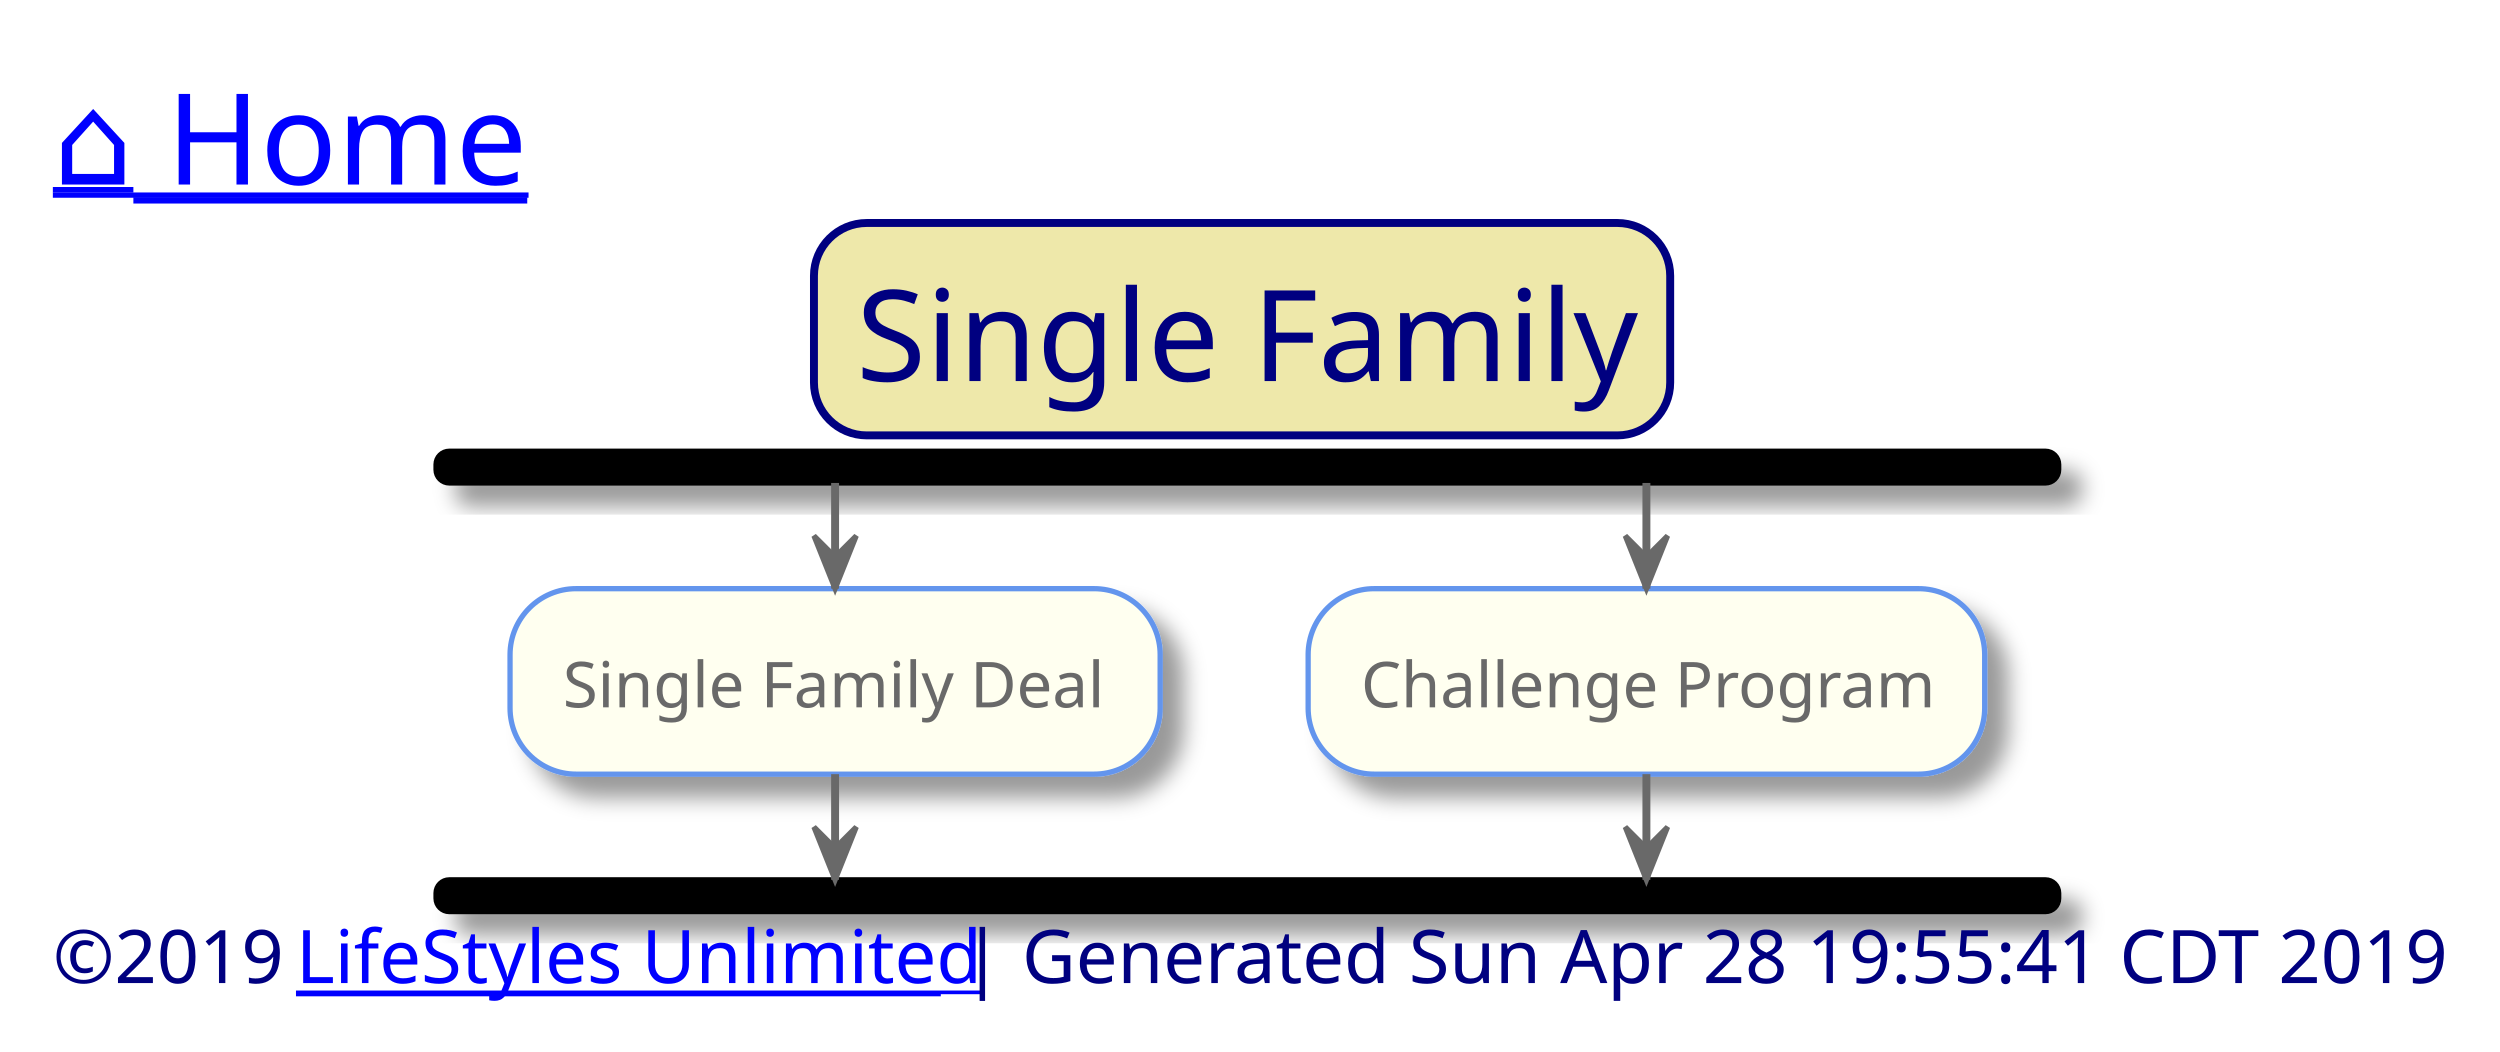
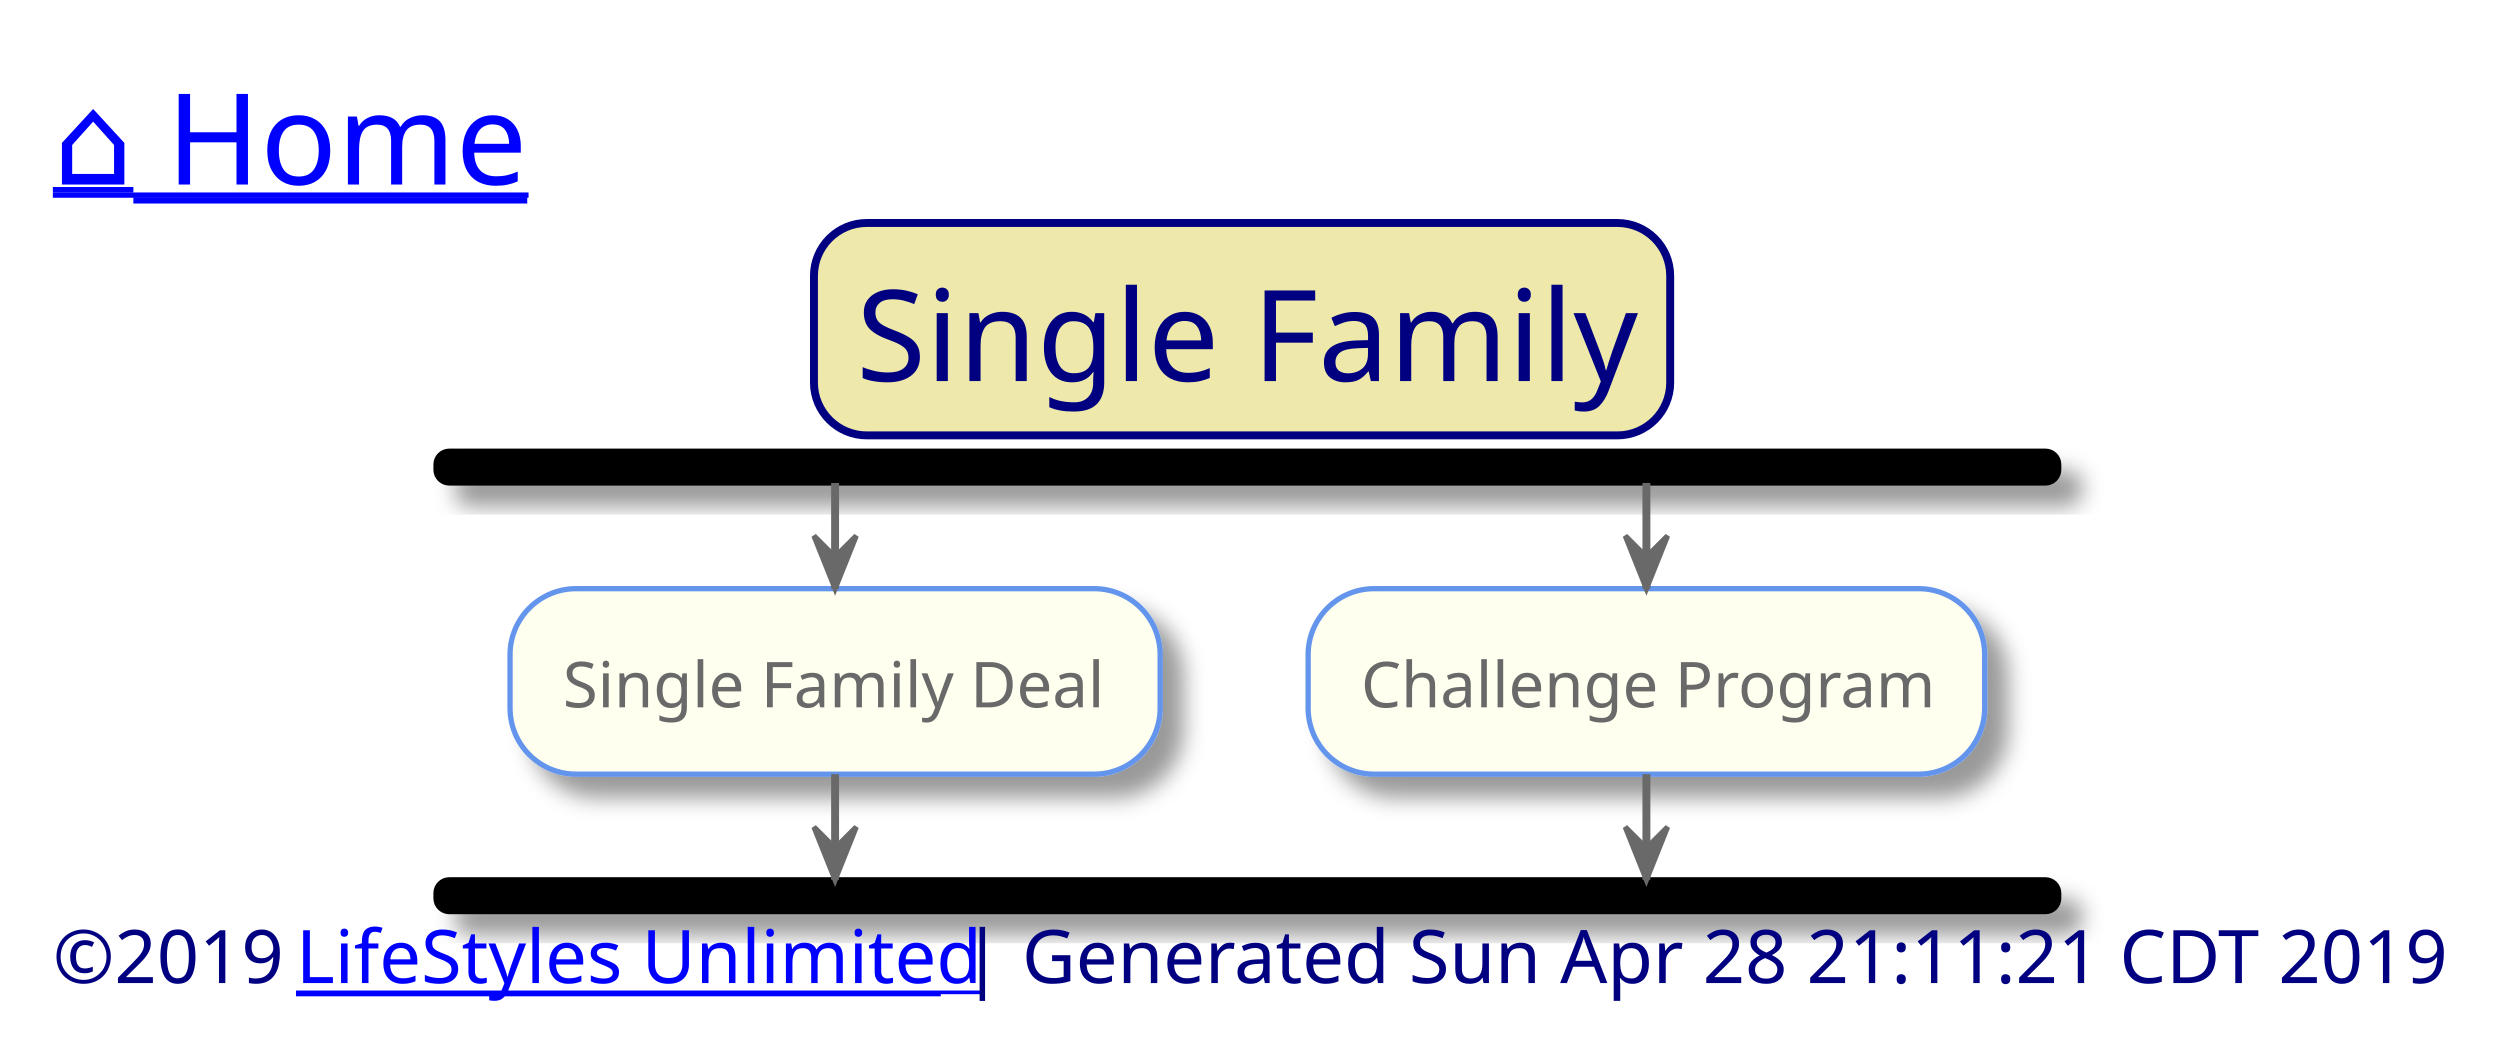
<svg xmlns="http://www.w3.org/2000/svg" xmlns:xlink="http://www.w3.org/1999/xlink" contentScriptType="application/ecmascript" contentStyleType="text/css" height="199px" preserveAspectRatio="none" style="width:473px;height:199px;" version="1.1" viewBox="0 0 473 199" width="473px" zoomAndPan="magnify">
  <defs>
    <style type="text/css">path:hover { stroke: #0000FF !important;}</style>
-     <filter height="300%" id="f1omk43fnmim4i" width="300%" x="-1" y="-1">
+     <filter height="300%" id="f1fcwhuc4lbhfq" width="300%" x="-1" y="-1">
      <feGaussianBlur result="blurOut" stdDeviation="2.0" />
      <feColorMatrix in="blurOut" result="blurOut2" type="matrix" values="0 0 0 0 0 0 0 0 0 0 0 0 0 0 0 0 0 0 .4 0" />
      <feOffset dx="4.0" dy="4.0" in="blurOut2" result="blurOut3" />
      <feBlend in="SourceGraphic" in2="blurOut3" mode="normal" />
    </filter>
  </defs>
  <g>
-     <a target="_top" xlink:actuate="onRequest" xlink:href="../index.svg" xlink:show="new" xlink:title="../index.svg" xlink:type="simple">
+     <a target="_top" xlink:actuate="onRequest" xlink:href="../index.svg?sanitize=true" xlink:show="new" xlink:title="../index.svg?sanitize=true" xlink:type="simple">
      <text fill="#0000FF" font-family="sans-serif" font-size="24" lengthAdjust="spacingAndGlyphs" text-decoration="underline" textLength="90" x="10" y="34.914">⌂ Home</text>
      <line style="stroke: #0000FF; stroke-width: 1.0;" x1="10" x2="100" y1="36.914" y2="36.914" />
    </a>
    <rect fill="#EEE8AA" height="40.188" rx="10" ry="10" style="stroke: #000080; stroke-width: 1.5;" width="162" x="154" y="42.188" />
    <text fill="#000080" font-family="sans-serif" font-size="24" lengthAdjust="spacingAndGlyphs" textLength="146" x="162" y="72.102">Single Family</text>
-     <rect fill="#000000" filter="url(#f1omk43fnmim4i)" height="6" rx="2.5" ry="2.5" style="stroke: #000000; stroke-width: 1.0;" width="307" x="82.5" y="85.375" />
+     <rect fill="#000000" filter="url(#f1fcwhuc4lbhfq)" height="6" rx="2.5" ry="2.5" style="stroke: #000000; stroke-width: 1.0;" width="307" x="82.5" y="85.375" />
    <a target="_top" xlink:actuate="onRequest" xlink:href="single-family-deal.svg?sanitize=true" xlink:show="new" xlink:title="single-family-deal.svg?sanitize=true" xlink:type="simple">
-       <rect fill="#FFFFF0" filter="url(#f1omk43fnmim4i)" height="35.094" rx="12.5" ry="12.5" style="stroke: #6495ED; stroke-width: 1.0;" width="123" x="96.5" y="111.375" />
+       <rect fill="#FFFFF0" filter="url(#f1fcwhuc4lbhfq)" height="35.094" rx="12.5" ry="12.5" style="stroke: #6495ED; stroke-width: 1.0;" width="123" x="96.5" y="111.375" />
      <text fill="#696969" font-family="sans-serif" font-size="12" lengthAdjust="spacingAndGlyphs" textLength="103" x="106.5" y="133.832">Single Family Deal</text>
    </a>
    <a target="_top" xlink:actuate="onRequest" xlink:href="challenge-program.svg?sanitize=true" xlink:show="new" xlink:title="challenge-program.svg?sanitize=true" xlink:type="simple">
-       <rect fill="#FFFFF0" filter="url(#f1omk43fnmim4i)" height="35.094" rx="12.5" ry="12.5" style="stroke: #6495ED; stroke-width: 1.0;" width="128" x="247.5" y="111.375" />
+       <rect fill="#FFFFF0" filter="url(#f1fcwhuc4lbhfq)" height="35.094" rx="12.5" ry="12.5" style="stroke: #6495ED; stroke-width: 1.0;" width="128" x="247.5" y="111.375" />
      <text fill="#696969" font-family="sans-serif" font-size="12" lengthAdjust="spacingAndGlyphs" textLength="108" x="257.5" y="133.832">Challenge Program</text>
    </a>
-     <rect fill="#000000" filter="url(#f1omk43fnmim4i)" height="6" rx="2.5" ry="2.5" style="stroke: #000000; stroke-width: 1.0;" width="307" x="82.5" y="166.469" />
+     <rect fill="#000000" filter="url(#f1fcwhuc4lbhfq)" height="6" rx="2.5" ry="2.5" style="stroke: #000000; stroke-width: 1.0;" width="307" x="82.5" y="166.469" />
    <line style="stroke: #696969; stroke-width: 1.5;" x1="158" x2="158" y1="91.375" y2="111.375" />
    <polygon fill="#696969" points="154,101.375,158,111.375,162,101.375,158,105.375" style="stroke: #696969; stroke-width: 1.0;" />
    <line style="stroke: #696969; stroke-width: 1.5;" x1="311.5" x2="311.5" y1="91.375" y2="111.375" />
    <polygon fill="#696969" points="307.5,101.375,311.5,111.375,315.5,101.375,311.5,105.375" style="stroke: #696969; stroke-width: 1.0;" />
    <line style="stroke: #696969; stroke-width: 1.5;" x1="158" x2="158" y1="146.469" y2="166.469" />
    <polygon fill="#696969" points="154,156.469,158,166.469,162,156.469,158,160.469" style="stroke: #696969; stroke-width: 1.0;" />
    <line style="stroke: #696969; stroke-width: 1.5;" x1="311.5" x2="311.5" y1="146.469" y2="166.469" />
    <polygon fill="#696969" points="307.5,156.469,311.5,166.469,315.5,156.469,311.5,160.469" style="stroke: #696969; stroke-width: 1.0;" />
    <text fill="#000080" font-family="sans-serif" font-size="14" lengthAdjust="spacingAndGlyphs" textLength="42" x="10" y="186.002">©2019</text>
    <a target="_top" xlink:actuate="onRequest" xlink:href="http://www.lifestylesunlimited.com" xlink:show="new" xlink:title="http://www.lifestylesunlimited.com" xlink:type="simple">
      <text fill="#0000FF" font-family="sans-serif" font-size="14" lengthAdjust="spacingAndGlyphs" text-decoration="underline" textLength="122" x="56" y="186.002">LifeStyles Unlimited</text>
      <line style="stroke: #0000FF; stroke-width: 1.0;" x1="56" x2="178" y1="188.002" y2="188.002" />
    </a>
-     <text fill="#000080" font-family="sans-serif" font-size="14" lengthAdjust="spacingAndGlyphs" textLength="279" x="182" y="186.002">| Generated Sun Apr 28 19:55:41 CDT 2019</text>
+     <text fill="#000080" font-family="sans-serif" font-size="14" lengthAdjust="spacingAndGlyphs" textLength="279" x="182" y="186.002">| Generated Sun Apr 28 21:11:21 CDT 2019</text>
  </g>
</svg>
